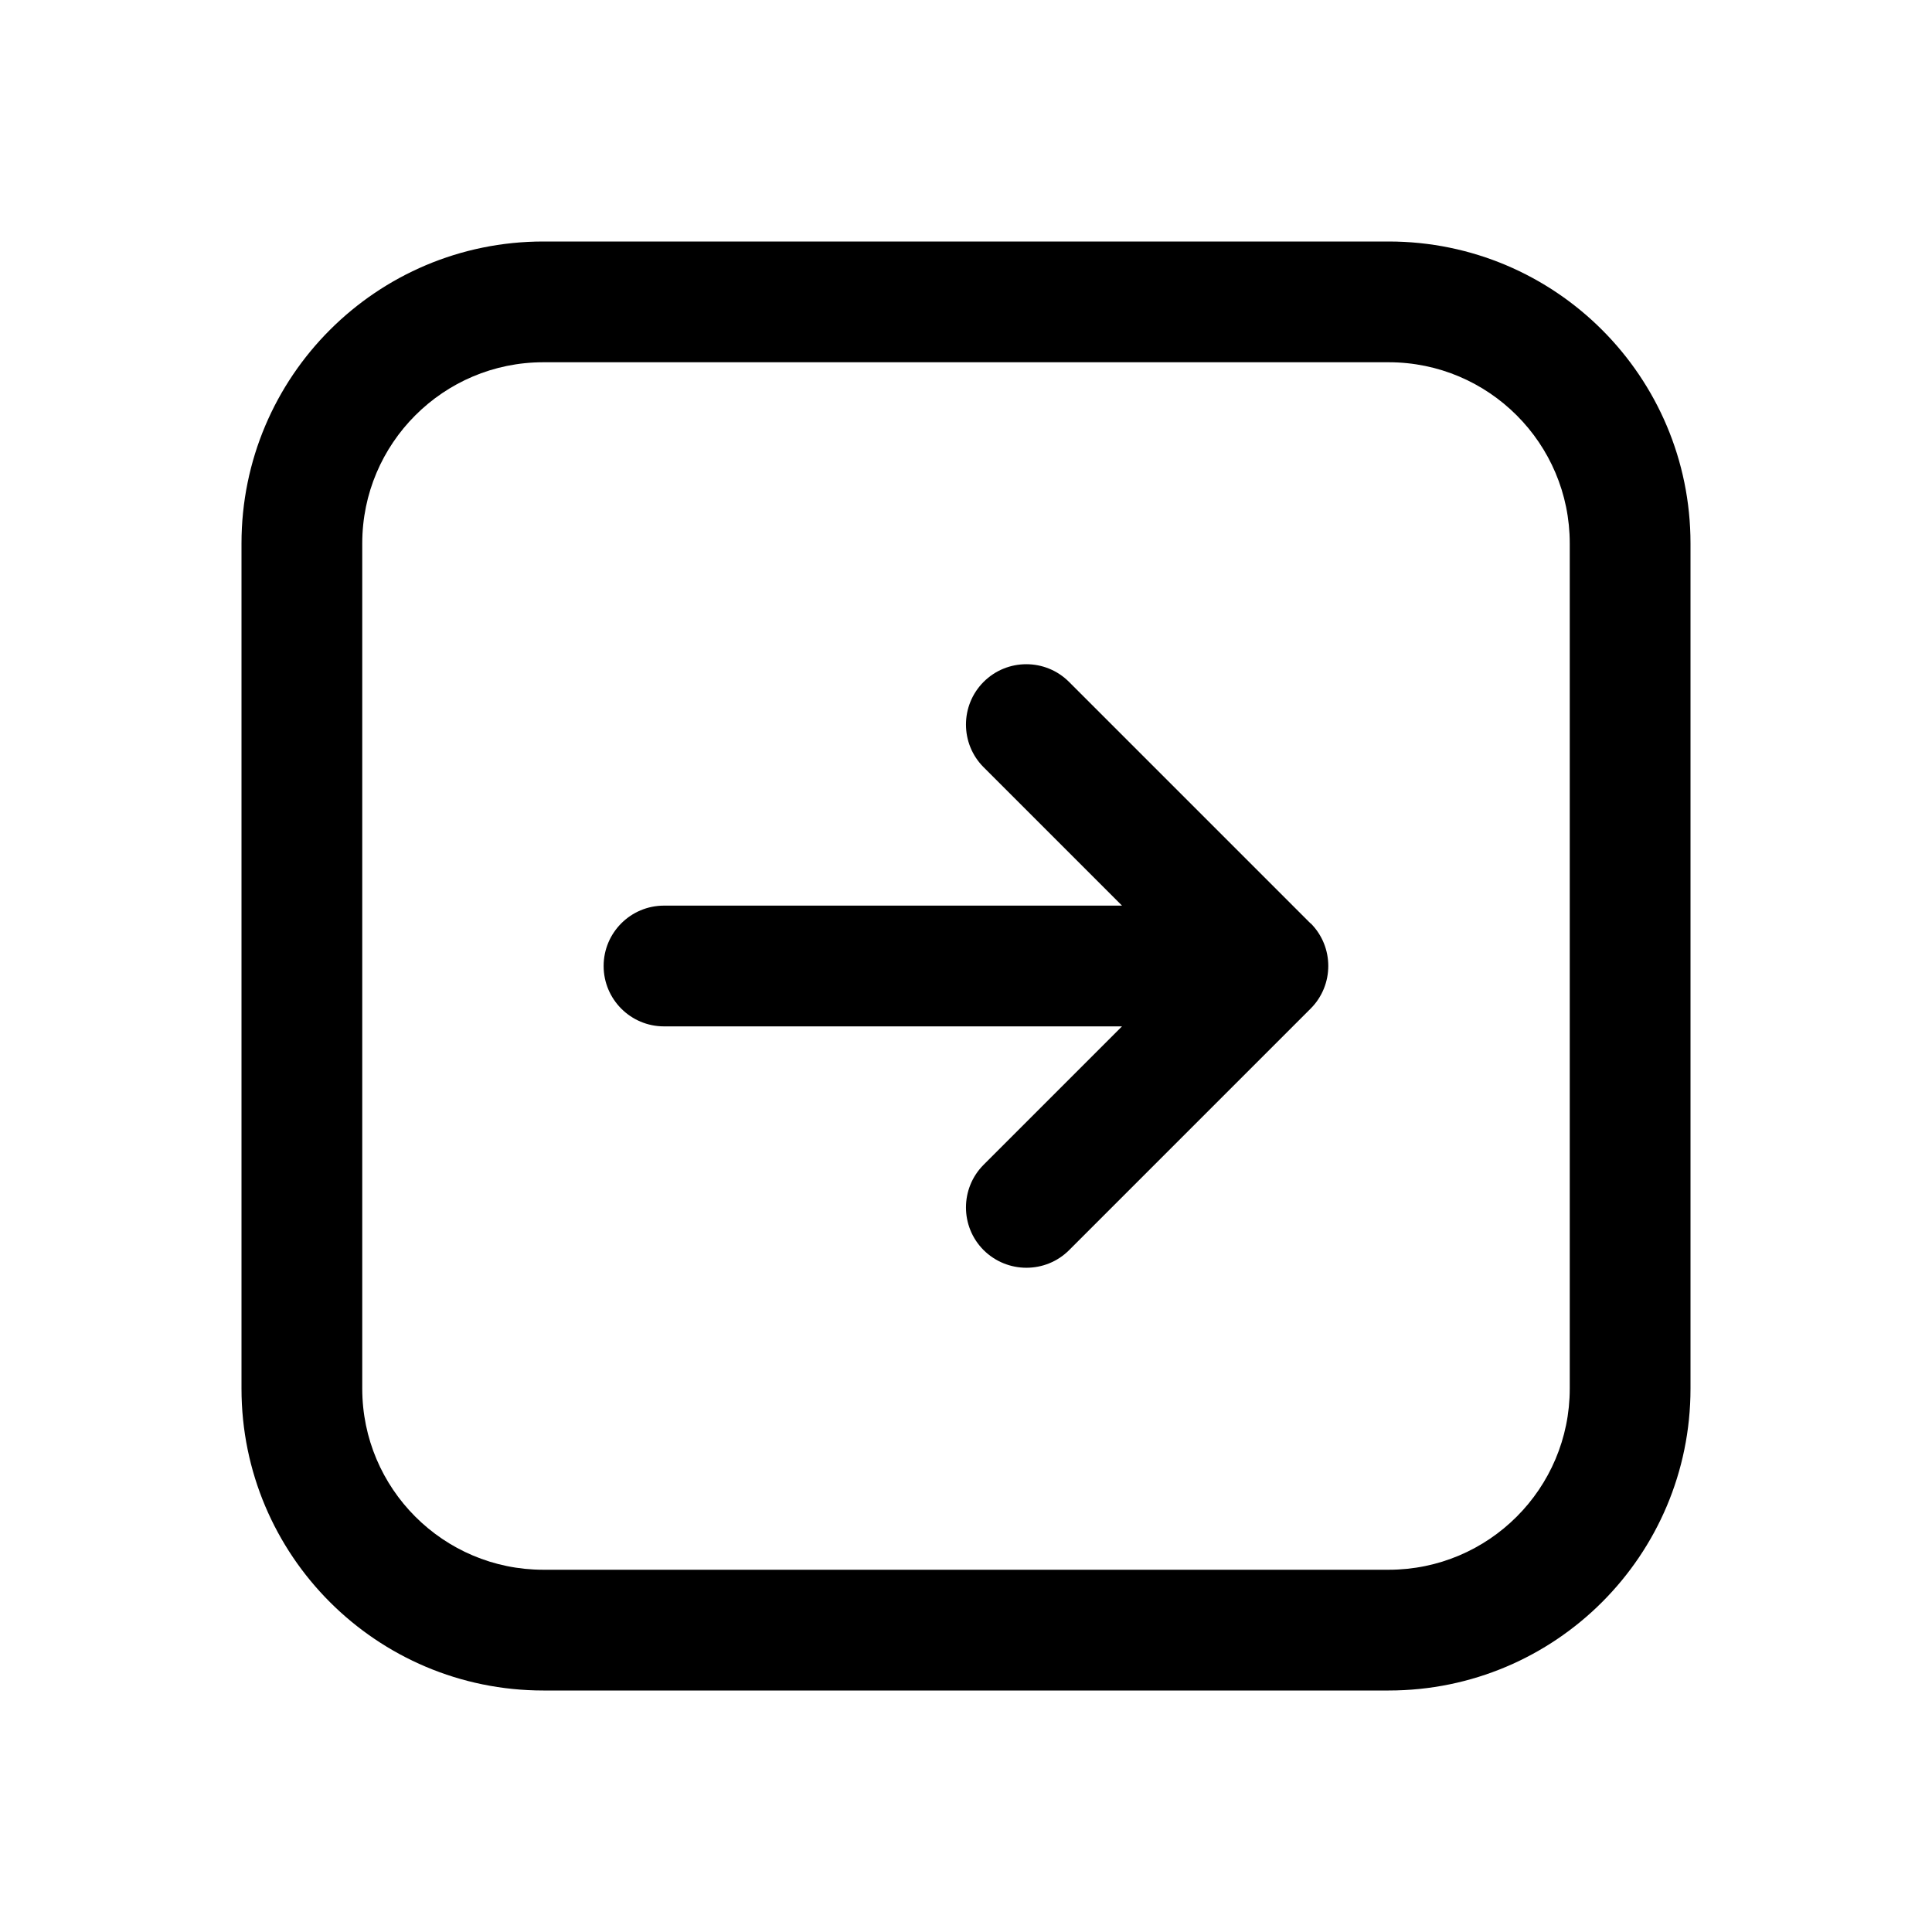
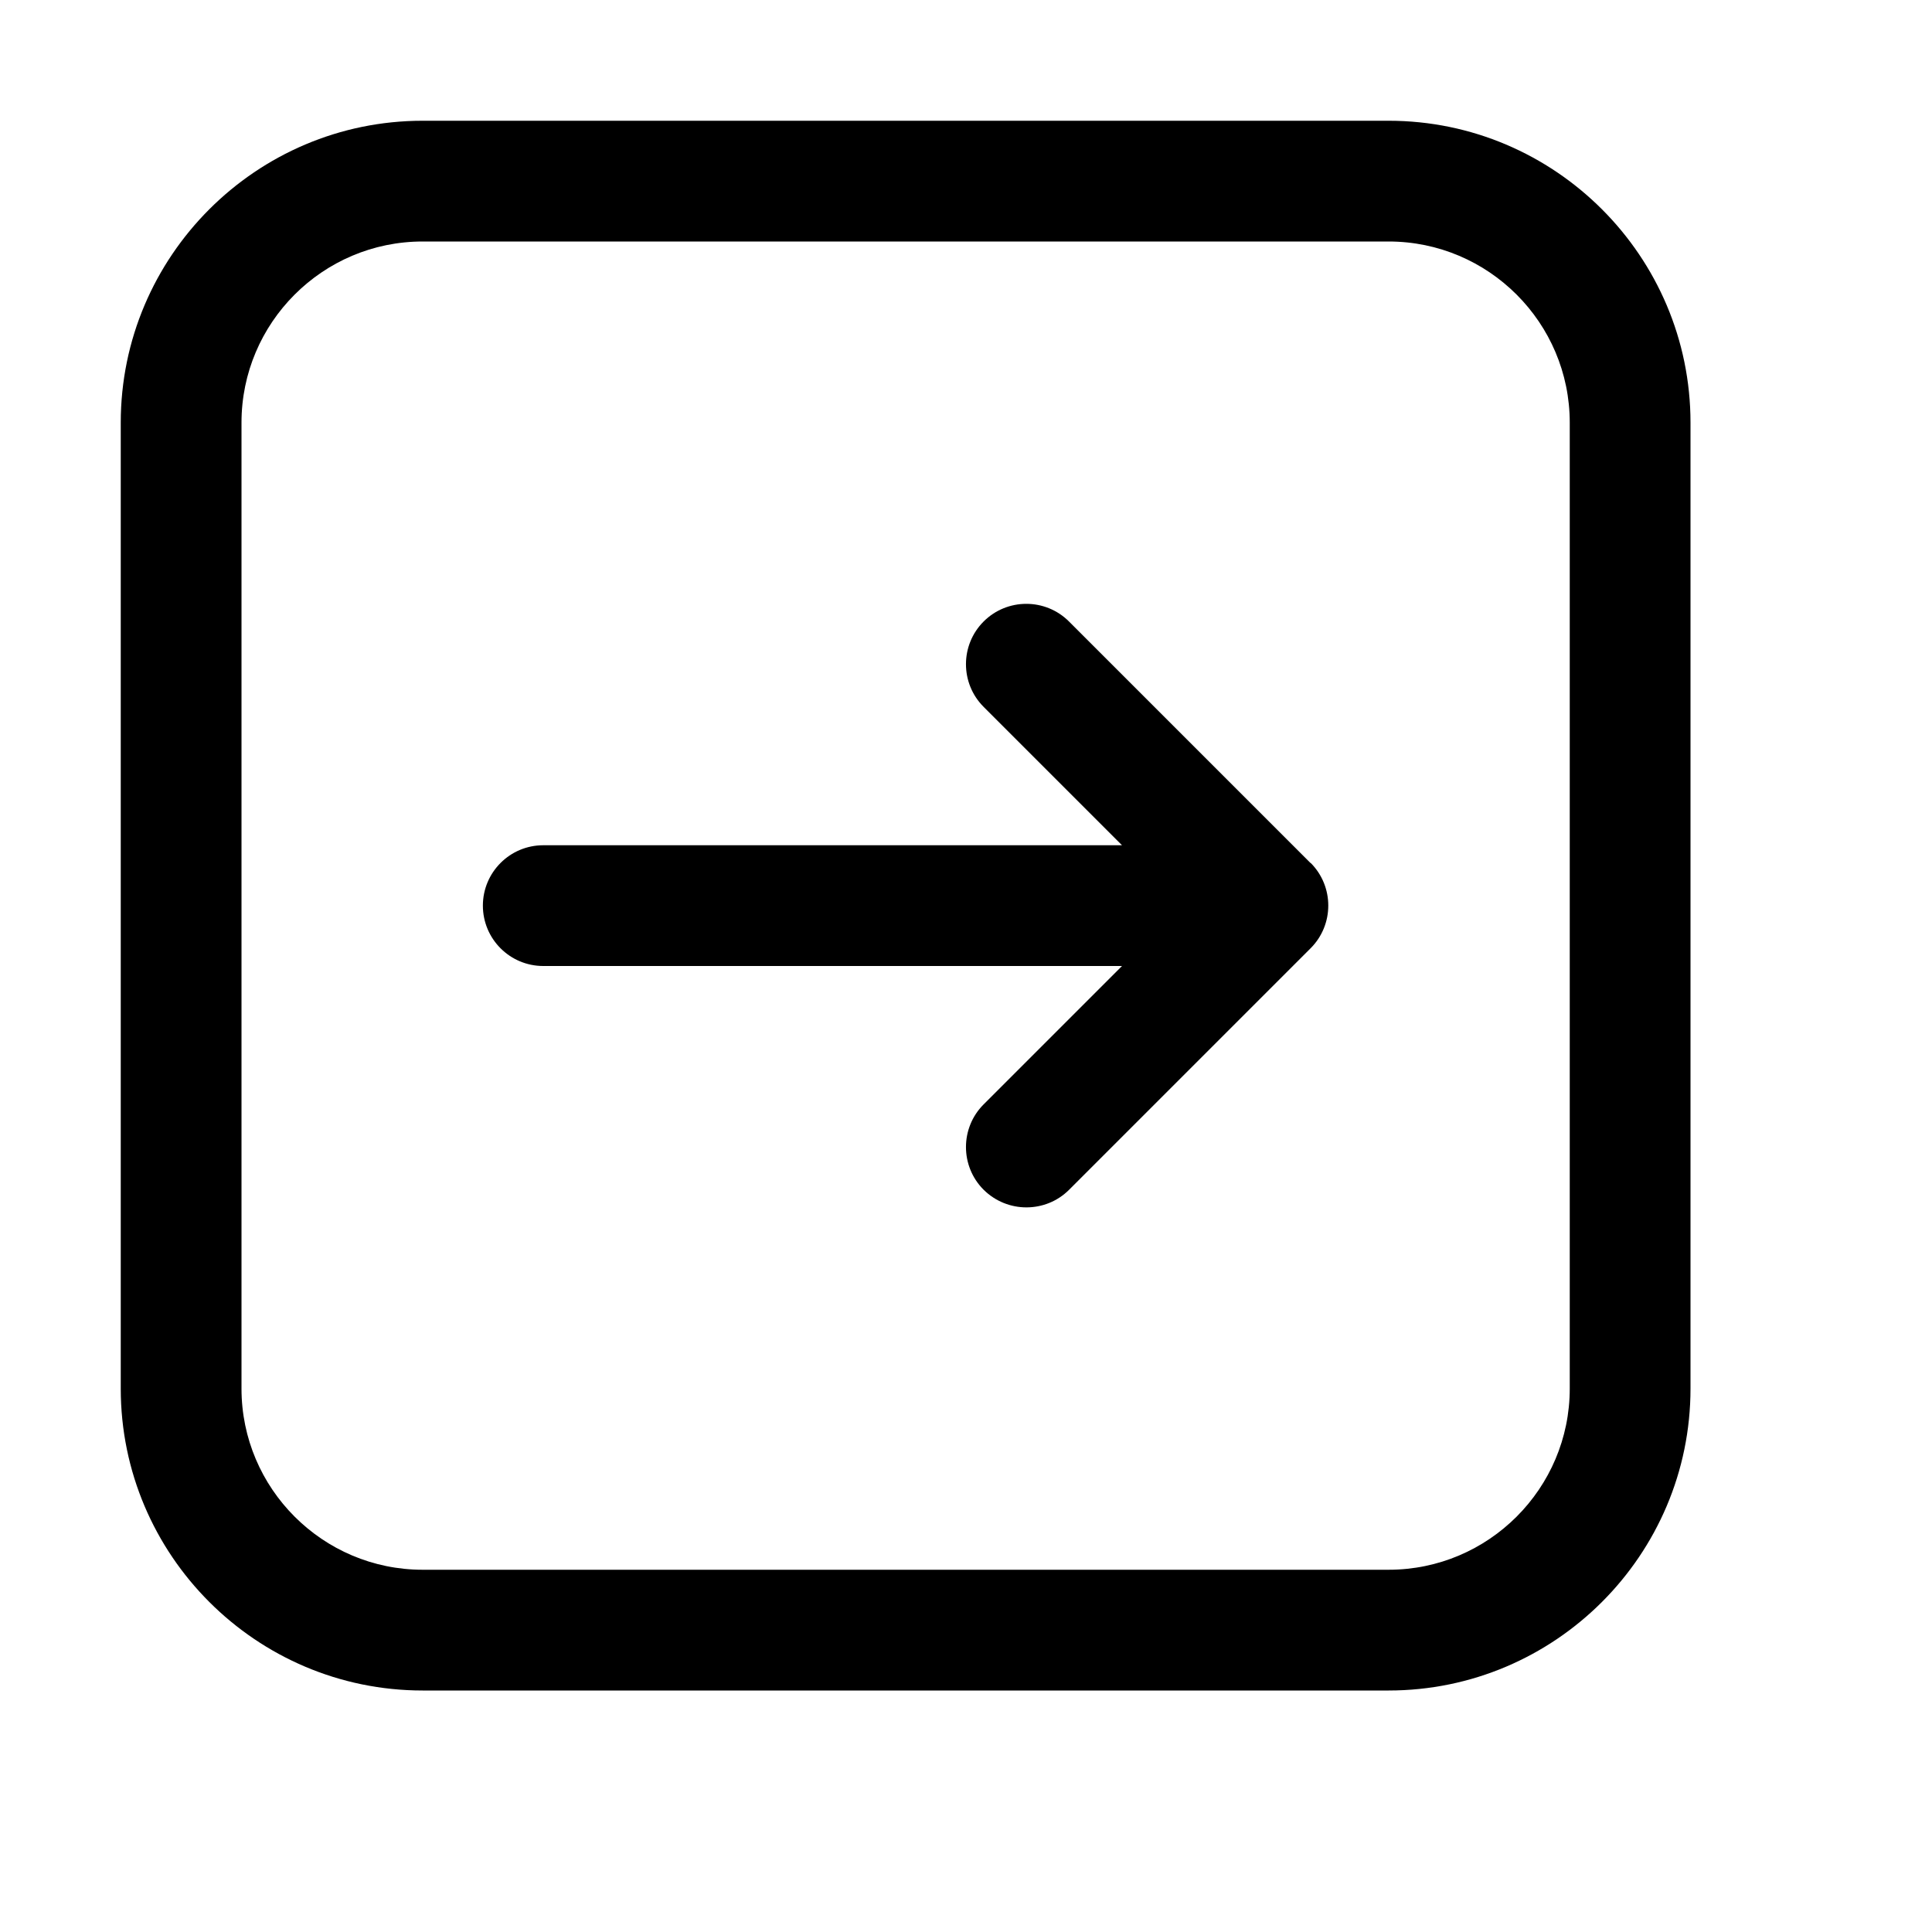
<svg xmlns="http://www.w3.org/2000/svg" width="16" height="16" viewBox="0 0 16 16" fill="currentColor">
-   <path d="M11.5 2H4.5C3.119 2 2 3.119 2 4.5V11.5C2 12.881 3.119 14 4.5 14H11.5C12.881 14 14 12.881 14 11.5V4.5C14 3.119 12.881 2 11.5 2ZM13 11.5C13 12.328 12.328 13 11.5 13H4.5C3.672 13 3 12.328 3 11.5V4.5C3 3.672 3.672 3 4.5 3H11.5C12.328 3 13 3.672 13 4.5V11.5ZM10.854 7.646C11.049 7.841 11.049 8.158 10.854 8.353L8.854 10.353C8.756 10.451 8.628 10.499 8.5 10.499C8.372 10.499 8.244 10.45 8.146 10.353C7.951 10.158 7.951 9.841 8.146 9.646L9.292 8.5H5.499C5.223 8.5 4.999 8.276 4.999 8C4.999 7.724 5.223 7.5 5.499 7.5H9.292L8.146 6.354C7.951 6.159 7.951 5.842 8.146 5.647C8.341 5.452 8.658 5.452 8.853 5.647L10.853 7.647L10.854 7.646Z" />
+   <path d="M11.5 1H3.5C2.122 1 1 2.122 1 3.5V11.5C1 12.878 2.122 14 3.5 14H11.5C12.878 14 14 12.878 14 11.5V3.5C14 2.122 12.878 1 11.5 1ZM13 11.5C13 12.327 12.327 13 11.5 13H3.5C2.673 13 2 12.327 2 11.5V3.5C2 2.673 2.673 2 3.5 2H11.5C12.327 2 13 2.673 13 3.5V11.5ZM10.854 7.146C11.049 7.341 11.049 7.658 10.854 7.853L8.854 9.853C8.756 9.951 8.628 9.999 8.5 9.999C8.372 9.999 8.244 9.95 8.146 9.853C7.951 9.658 7.951 9.341 8.146 9.146L9.292 8H4.499C4.223 8 3.999 7.776 3.999 7.5C3.999 7.224 4.223 7 4.499 7H9.292L8.146 5.854C7.951 5.659 7.951 5.342 8.146 5.147C8.341 4.952 8.658 4.952 8.853 5.147L10.853 7.147L10.854 7.146Z" />
</svg>
